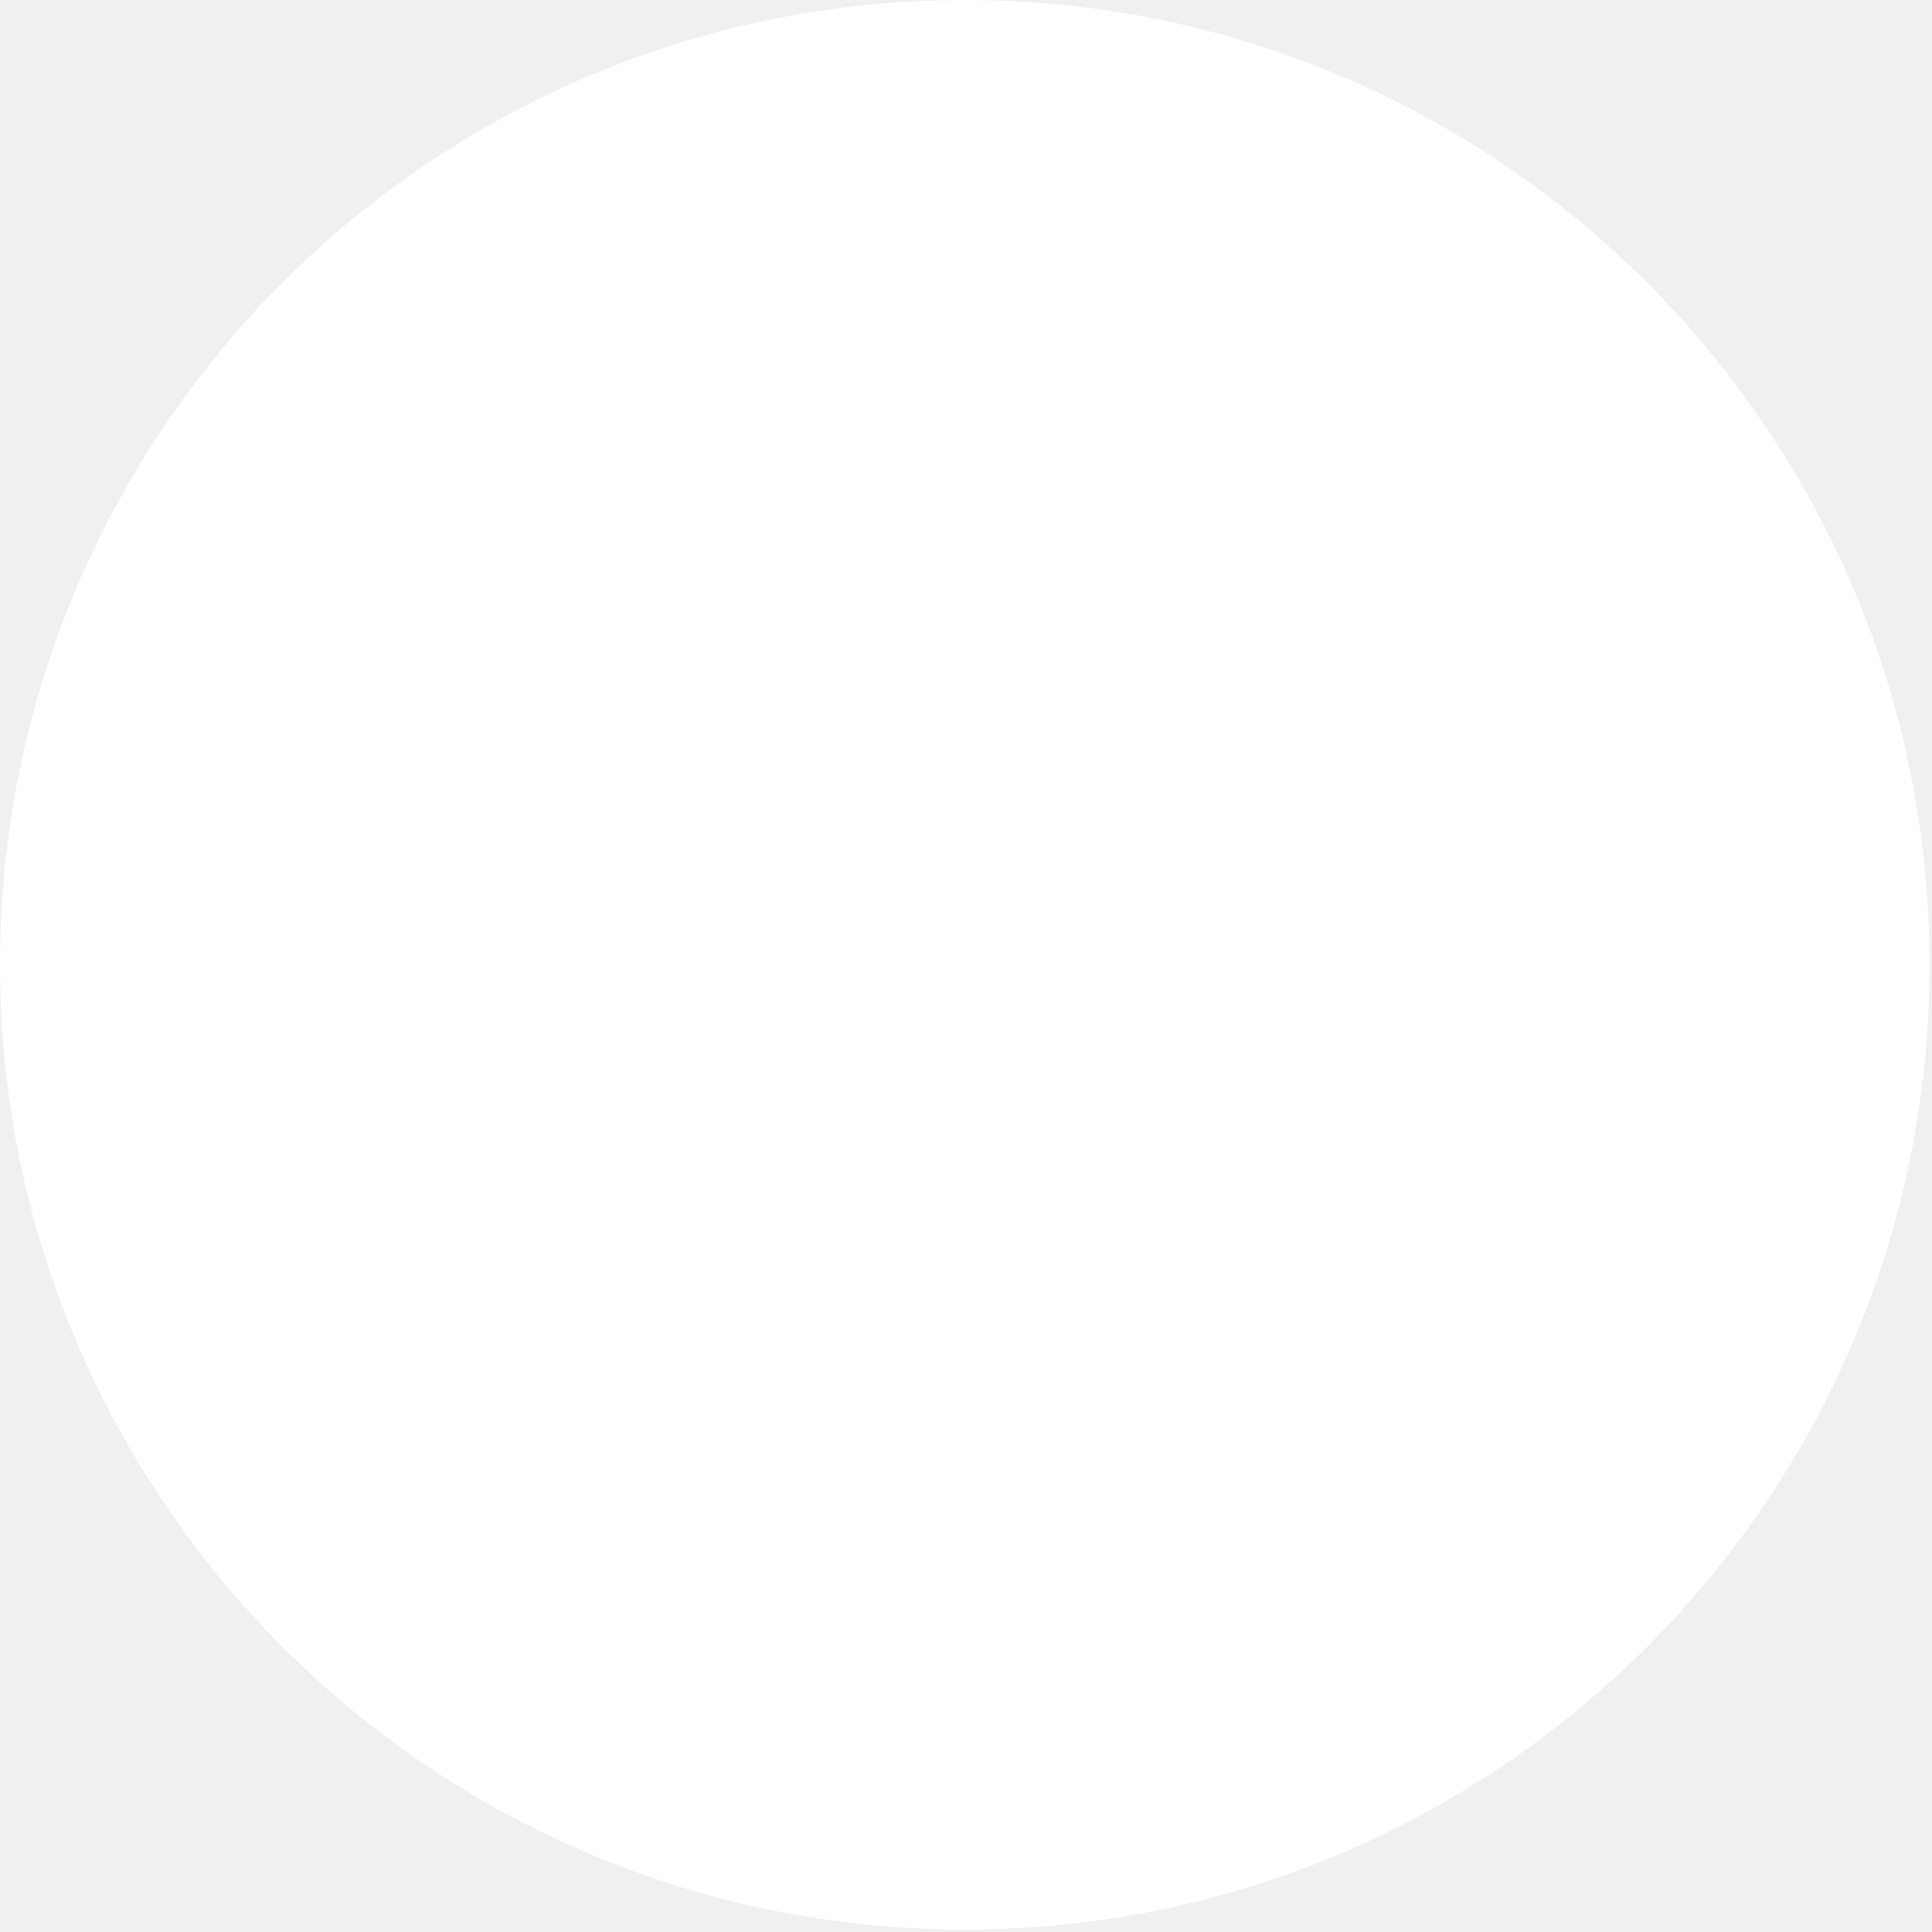
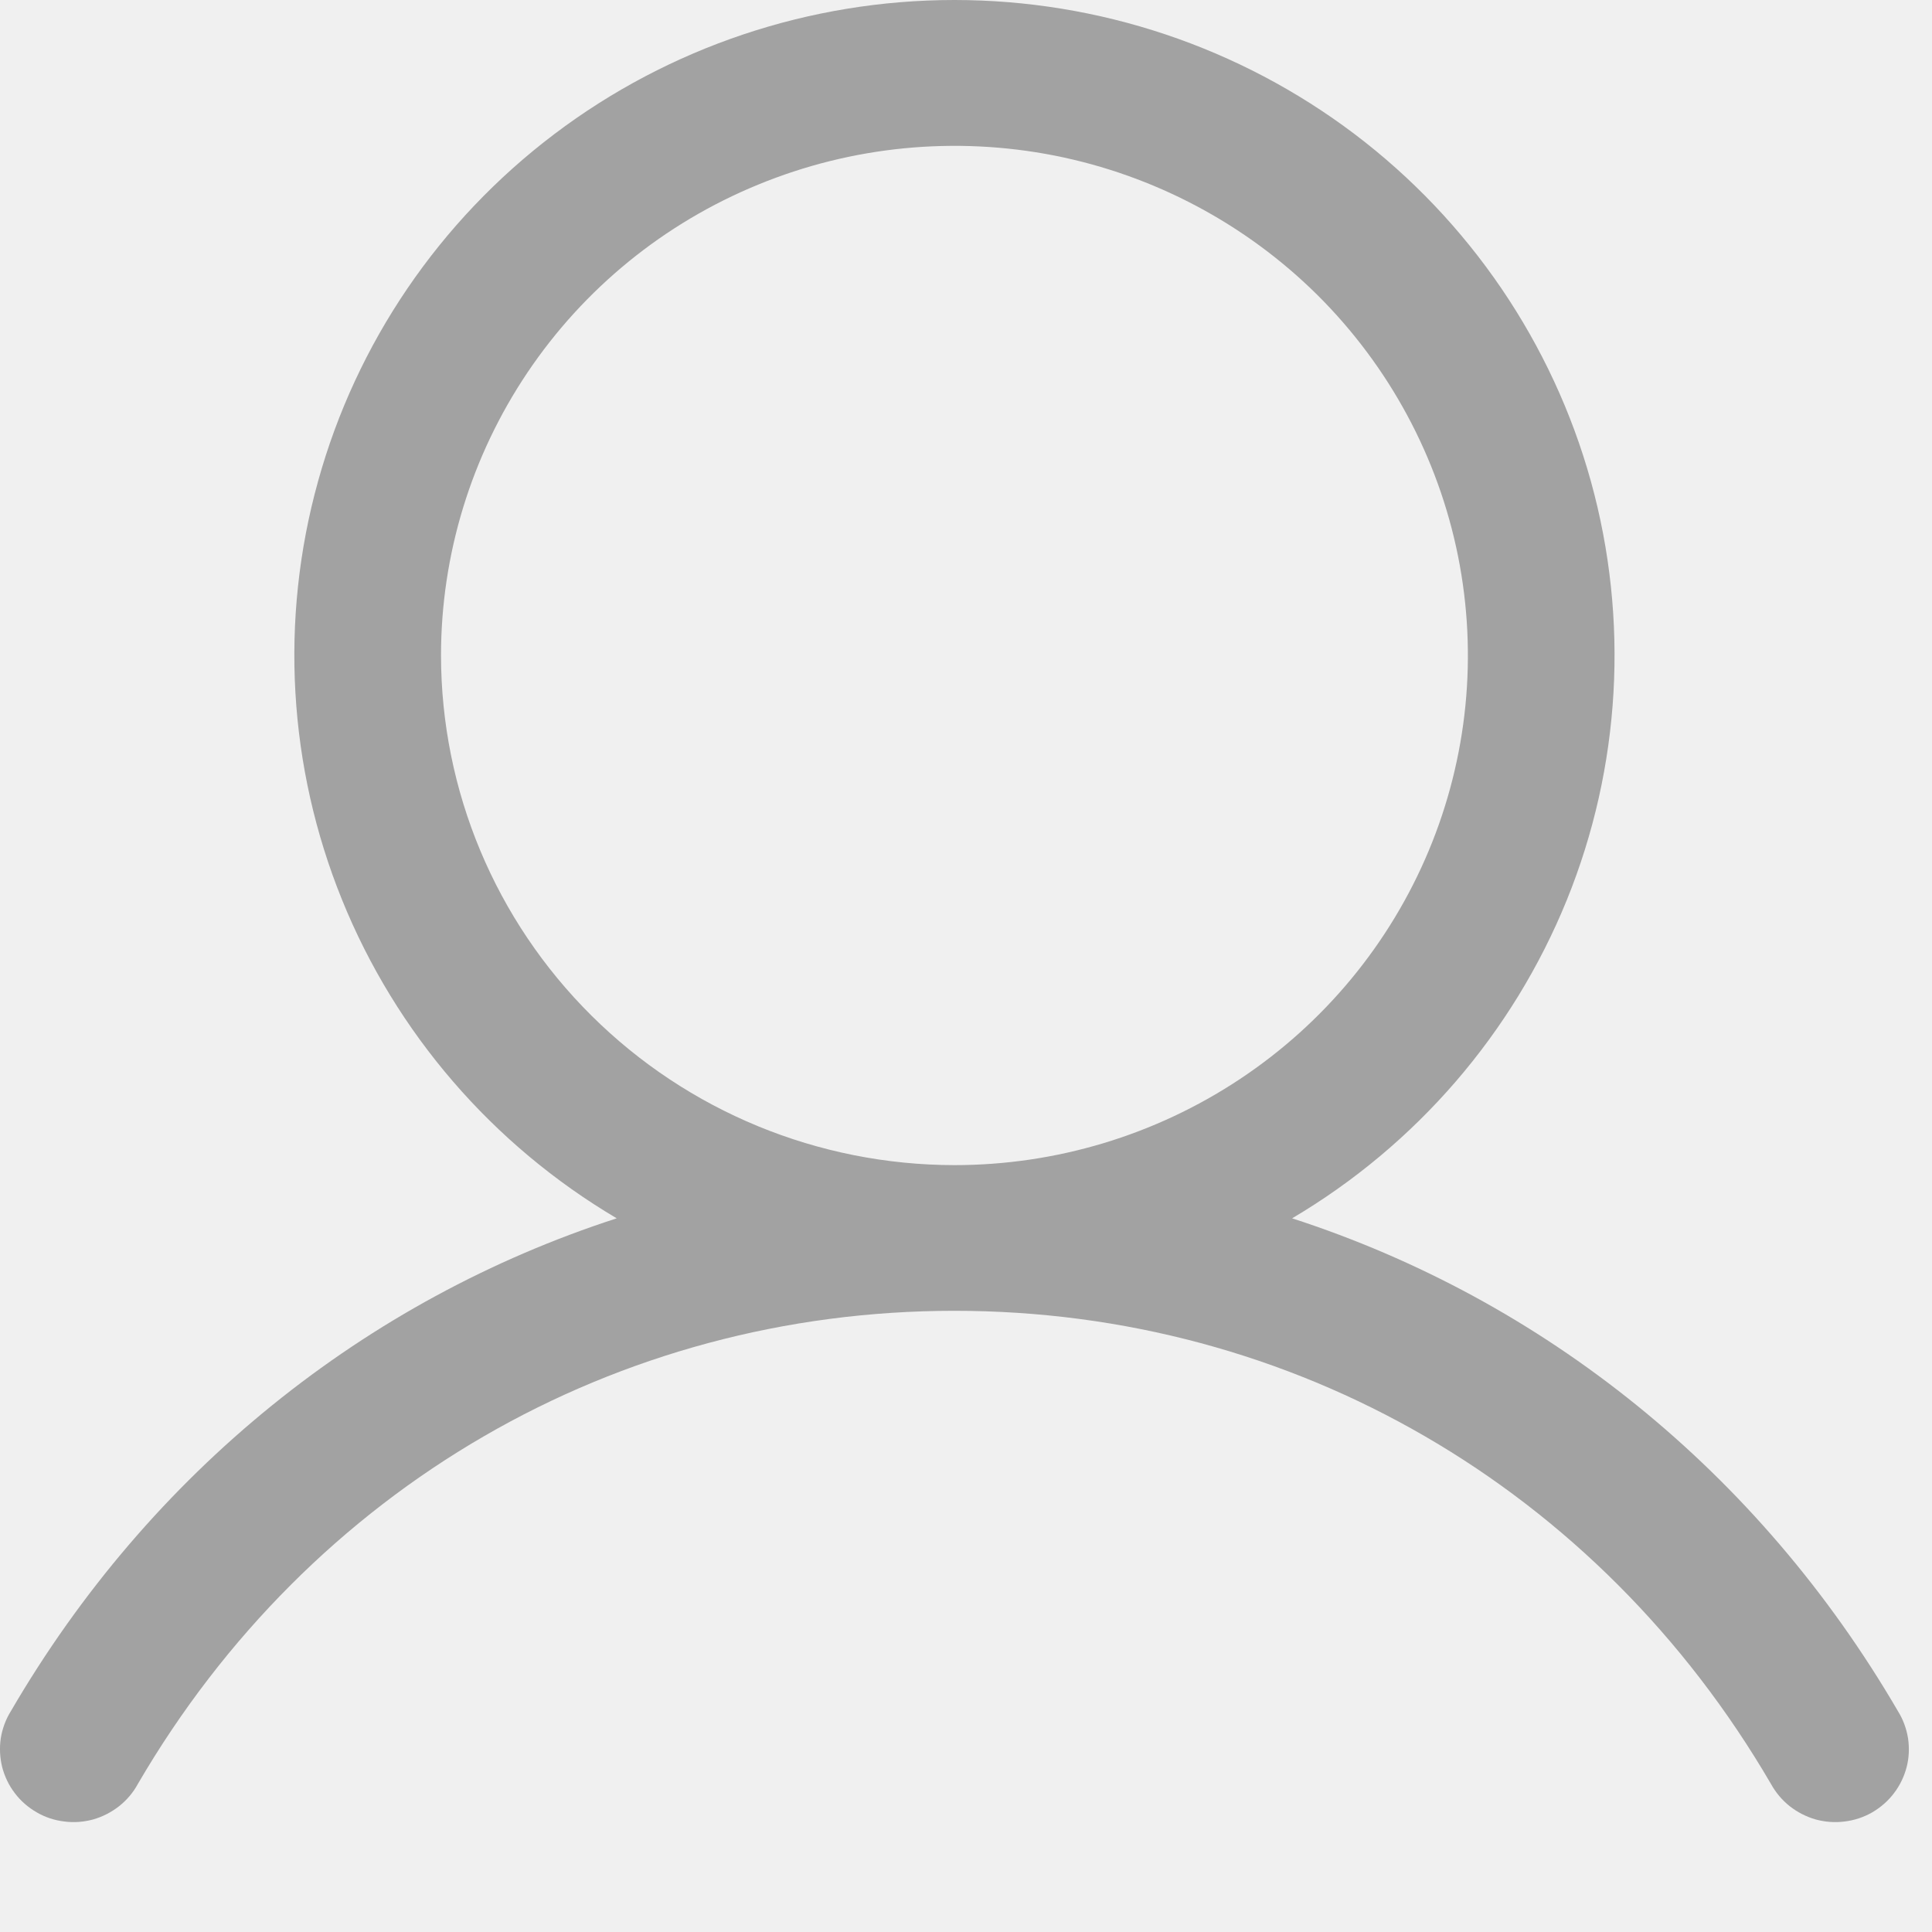
- <svg xmlns="http://www.w3.org/2000/svg" width="37" height="37" viewBox="0 0 37 37" fill="none">
-   <path d="M36.953 18.476C36.953 28.681 28.681 36.953 18.476 36.953C8.272 36.953 0 28.681 0 18.476C0 8.272 8.272 0 18.476 0C28.681 0 36.953 8.272 36.953 18.476Z" fill="white" />
+ <svg xmlns="http://www.w3.org/2000/svg" width="15" height="15" viewBox="0 0 15 15" fill="none">
+   <path d="M14.736 13.286C13.652 11.425 11.982 10.091 10.032 9.459C10.996 8.889 11.745 8.021 12.165 6.987C12.584 5.954 12.649 4.812 12.352 3.738C12.054 2.664 11.409 1.716 10.517 1.041C9.624 0.366 8.533 0 7.41 0C6.288 0 5.196 0.366 4.304 1.041C3.411 1.716 2.766 2.664 2.469 3.738C2.171 4.812 2.237 5.954 2.656 6.987C3.075 8.021 3.824 8.889 4.788 9.459C2.839 10.091 1.168 11.425 0.084 13.286C0.044 13.35 0.018 13.422 0.006 13.496C-0.005 13.571 -0.001 13.647 0.017 13.72C0.036 13.793 0.069 13.862 0.115 13.922C0.161 13.983 0.219 14.033 0.285 14.071C0.35 14.109 0.423 14.133 0.499 14.142C0.574 14.152 0.651 14.146 0.724 14.126C0.797 14.105 0.865 14.07 0.925 14.023C0.984 13.976 1.034 13.918 1.07 13.851C2.411 11.55 4.781 10.177 7.41 10.177C10.039 10.177 12.409 11.55 13.75 13.851C13.787 13.918 13.836 13.976 13.895 14.023C13.955 14.07 14.023 14.105 14.096 14.126C14.169 14.146 14.246 14.152 14.322 14.142C14.397 14.133 14.47 14.109 14.536 14.071C14.601 14.033 14.659 13.983 14.705 13.922C14.751 13.862 14.784 13.793 14.803 13.72C14.822 13.647 14.825 13.571 14.814 13.496C14.802 13.422 14.776 13.35 14.736 13.286ZM3.424 5.089C3.424 4.307 3.658 3.542 4.096 2.891C4.534 2.24 5.156 1.733 5.885 1.434C6.613 1.134 7.415 1.056 8.188 1.208C8.961 1.361 9.671 1.738 10.229 2.291C10.786 2.845 11.166 3.55 11.32 4.317C11.474 5.085 11.395 5.881 11.093 6.604C10.791 7.327 10.28 7.945 9.625 8.379C8.969 8.814 8.199 9.046 7.41 9.046C6.353 9.045 5.34 8.628 4.593 7.886C3.845 7.144 3.425 6.138 3.424 5.089Z" fill="#A2A2A2" />
</svg>
